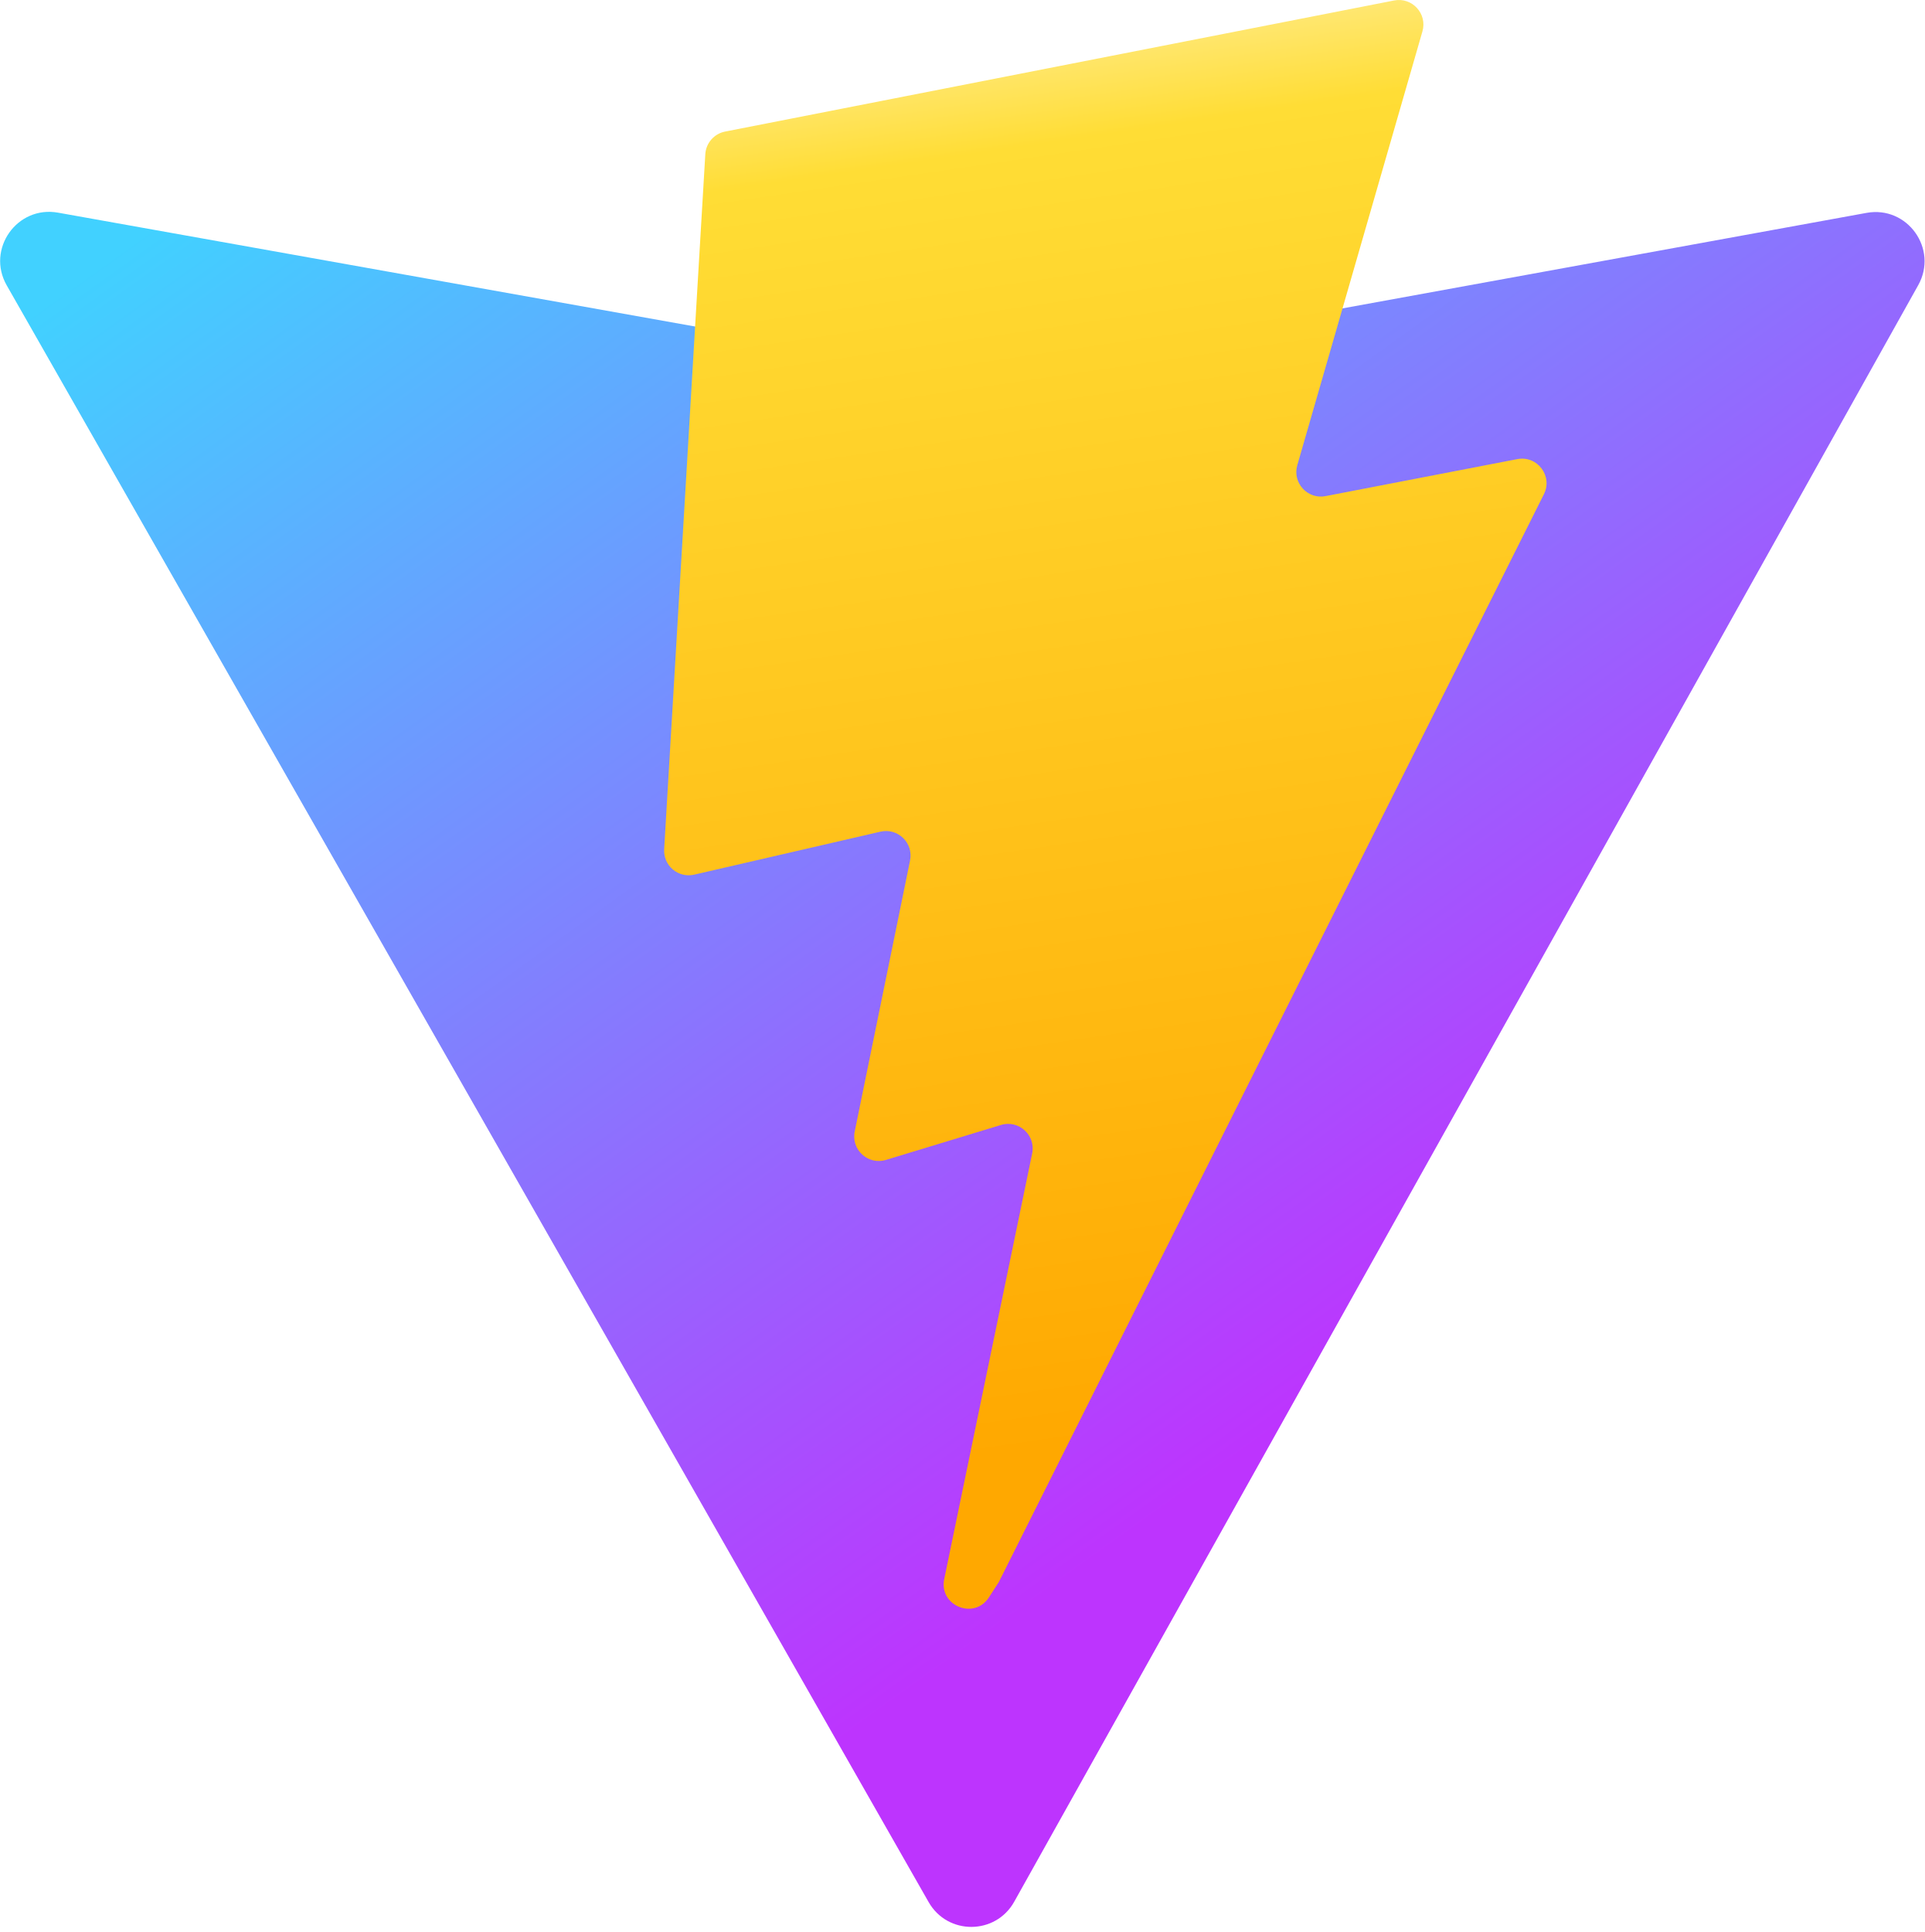
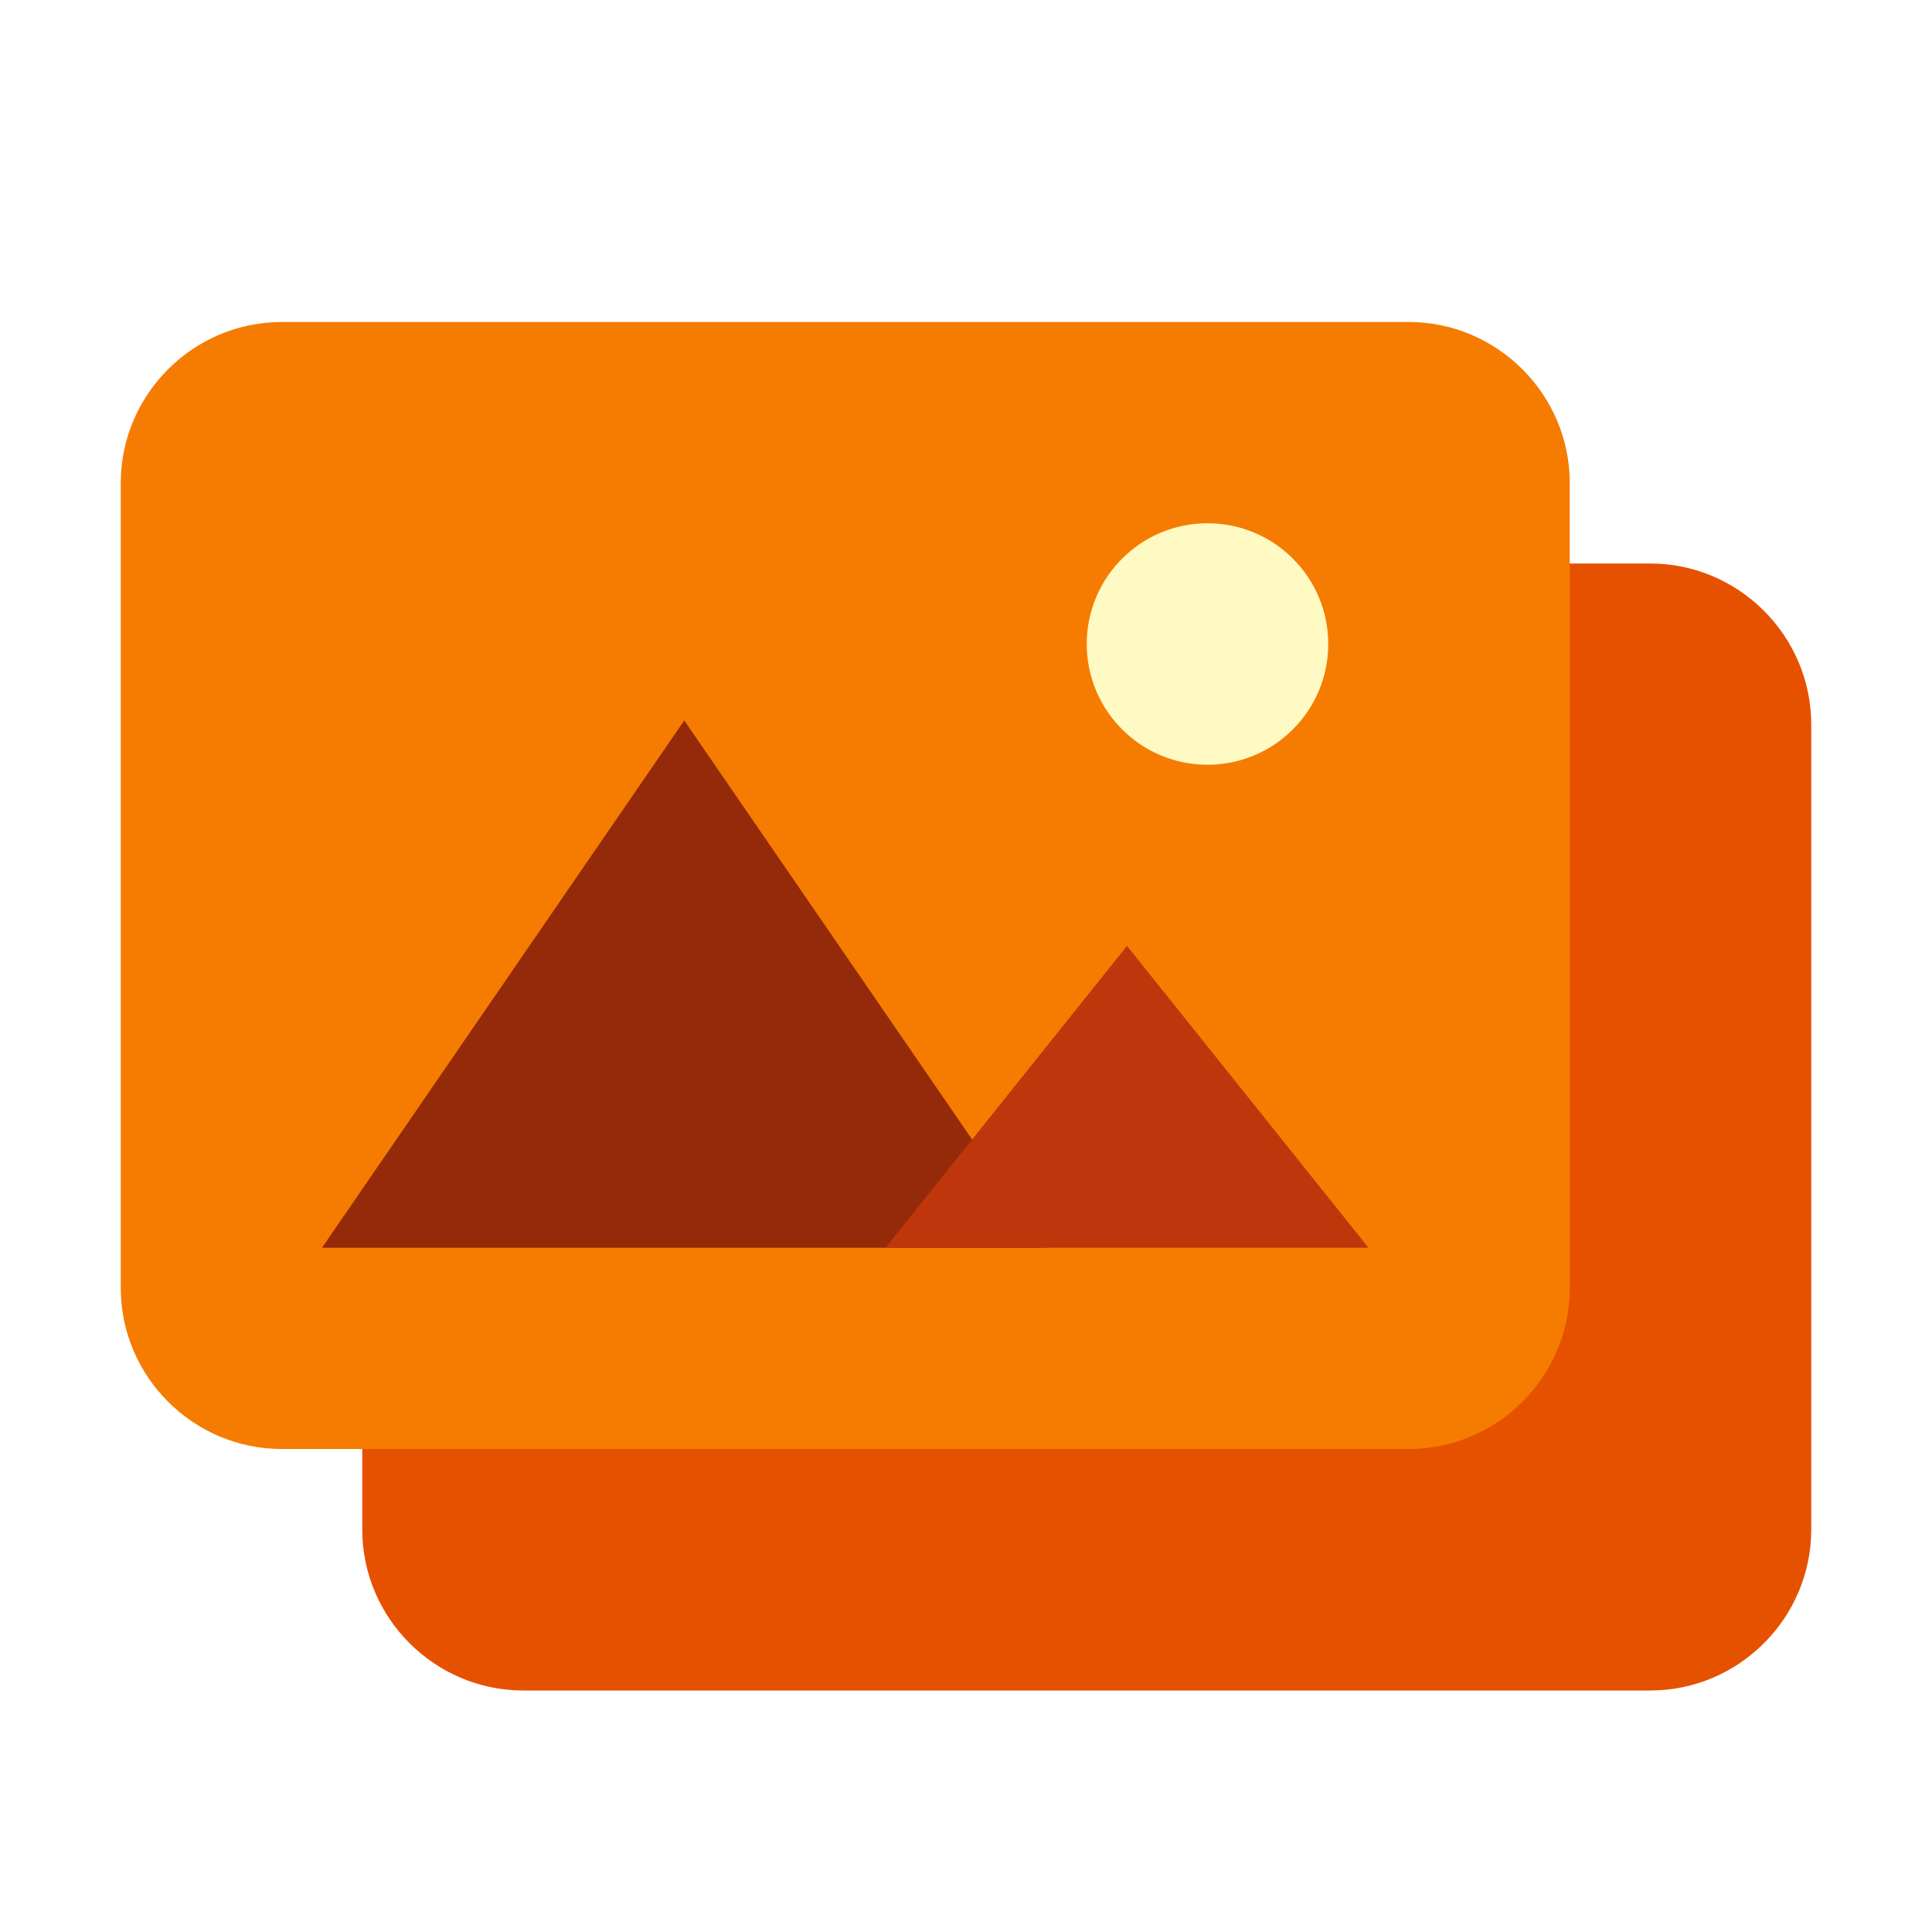
- <svg xmlns="http://www.w3.org/2000/svg" aria-hidden="true" role="img" class="iconify iconify--logos" width="31.88" height="32" preserveAspectRatio="xMidYMid meet" viewBox="0 0 256 257">
-   <defs>
-     <linearGradient id="IconifyId1813088fe1fbc01fb466" x1="-.828%" x2="57.636%" y1="7.652%" y2="78.411%">
-       <stop offset="0%" stop-color="#41D1FF" />
-       <stop offset="100%" stop-color="#BD34FE" />
-     </linearGradient>
-     <linearGradient id="IconifyId1813088fe1fbc01fb467" x1="43.376%" x2="50.316%" y1="2.242%" y2="89.03%">
-       <stop offset="0%" stop-color="#FFEA83" />
-       <stop offset="8.333%" stop-color="#FFDD35" />
-       <stop offset="100%" stop-color="#FFA800" />
-     </linearGradient>
-   </defs>
-   <path fill="url(#IconifyId1813088fe1fbc01fb466)" d="M255.153 37.938L134.897 252.976c-2.483 4.44-8.862 4.466-11.382.048L.875 37.958c-2.746-4.814 1.371-10.646 6.827-9.67l120.385 21.517a6.537 6.537 0 0 0 2.322-.004l117.867-21.483c5.438-.991 9.574 4.796 6.877 9.62Z" />
-   <path fill="url(#IconifyId1813088fe1fbc01fb467)" d="M185.432.063L96.44 17.501a3.268 3.268 0 0 0-2.634 3.014l-5.474 92.456a3.268 3.268 0 0 0 3.997 3.378l24.777-5.718c2.318-.535 4.413 1.507 3.936 3.838l-7.361 36.047c-.495 2.426 1.782 4.5 4.151 3.78l15.304-4.649c2.372-.72 4.652 1.36 4.15 3.788l-11.698 56.621c-.732 3.542 3.979 5.473 5.943 2.437l1.313-2.028l72.516-144.72c1.215-2.423-.88-5.186-3.54-4.672l-25.505 4.922c-2.396.462-4.435-1.77-3.759-4.114l16.646-57.705c.677-2.35-1.37-4.583-3.769-4.113Z" />
+ <svg xmlns="http://www.w3.org/2000/svg" width="64px" height="64px" viewBox="0 0 1024 1024" class="icon" version="1.1" fill="#000000">
+   <g id="SVGRepo_bgCarrier" stroke-width="0" />
+   <g id="SVGRepo_tracerCarrier" stroke-linecap="round" stroke-linejoin="round" />
+   <g id="SVGRepo_iconCarrier">
+     <path d="M874.667 896H277.333c-46.933 0-85.333-38.4-85.333-85.333V384c0-46.933 38.4-85.333 85.333-85.333h597.333c46.933 0 85.333 38.4 85.333 85.333v426.667c0 46.933-38.4 85.333-85.333 85.333z" fill="#E65100" />
+     <path d="M746.667 768H149.333c-46.933 0-85.333-38.4-85.333-85.333V256c0-46.933 38.4-85.333 85.333-85.333h597.333c46.933 0 85.333 38.4 85.333 85.333v426.667c0 46.933-38.4 85.333-85.333 85.333z" fill="#F57C00" />
+     <path d="M640 341.333m-64 0a64 64 0 1 0 128 0 64 64 0 1 0-128 0Z" fill="#FFF9C4" />
+     <path d="M362.667 381.867L170.667 661.333h384z" fill="#942A09" />
+     <path d="M597.333 501.333L469.333 661.333h256z" fill="#BF360C" />
+   </g>
</svg>
